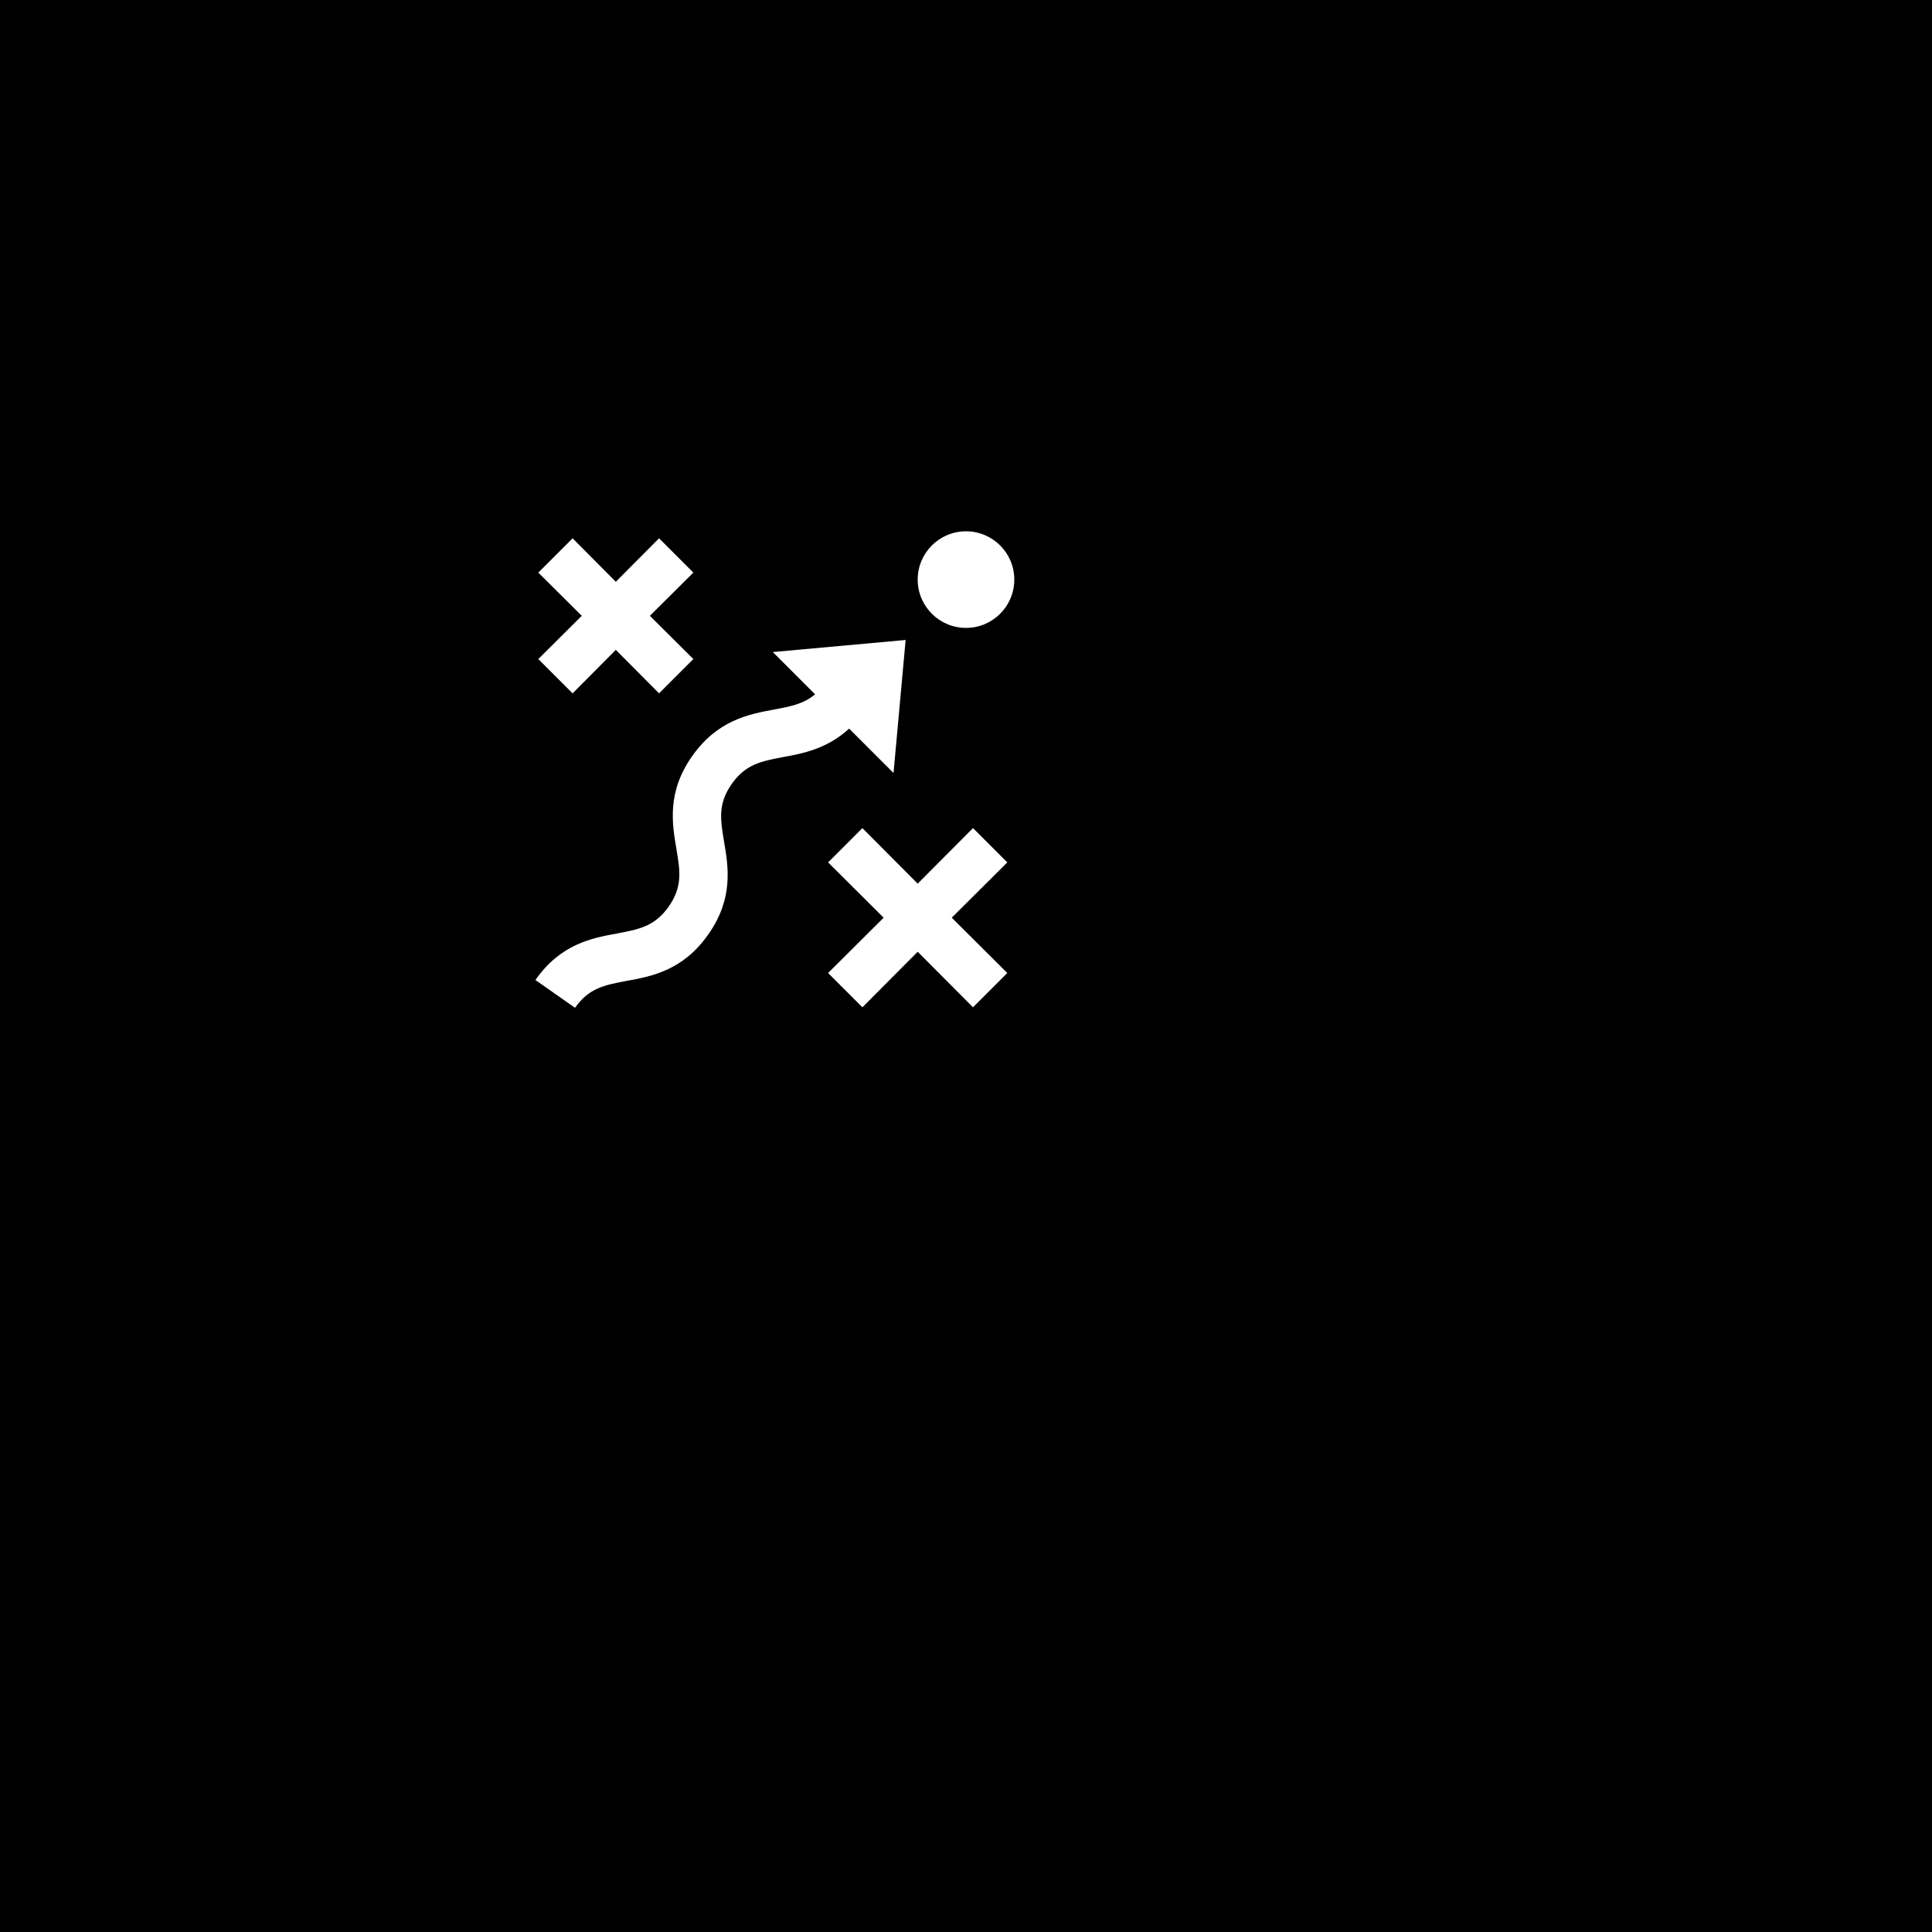
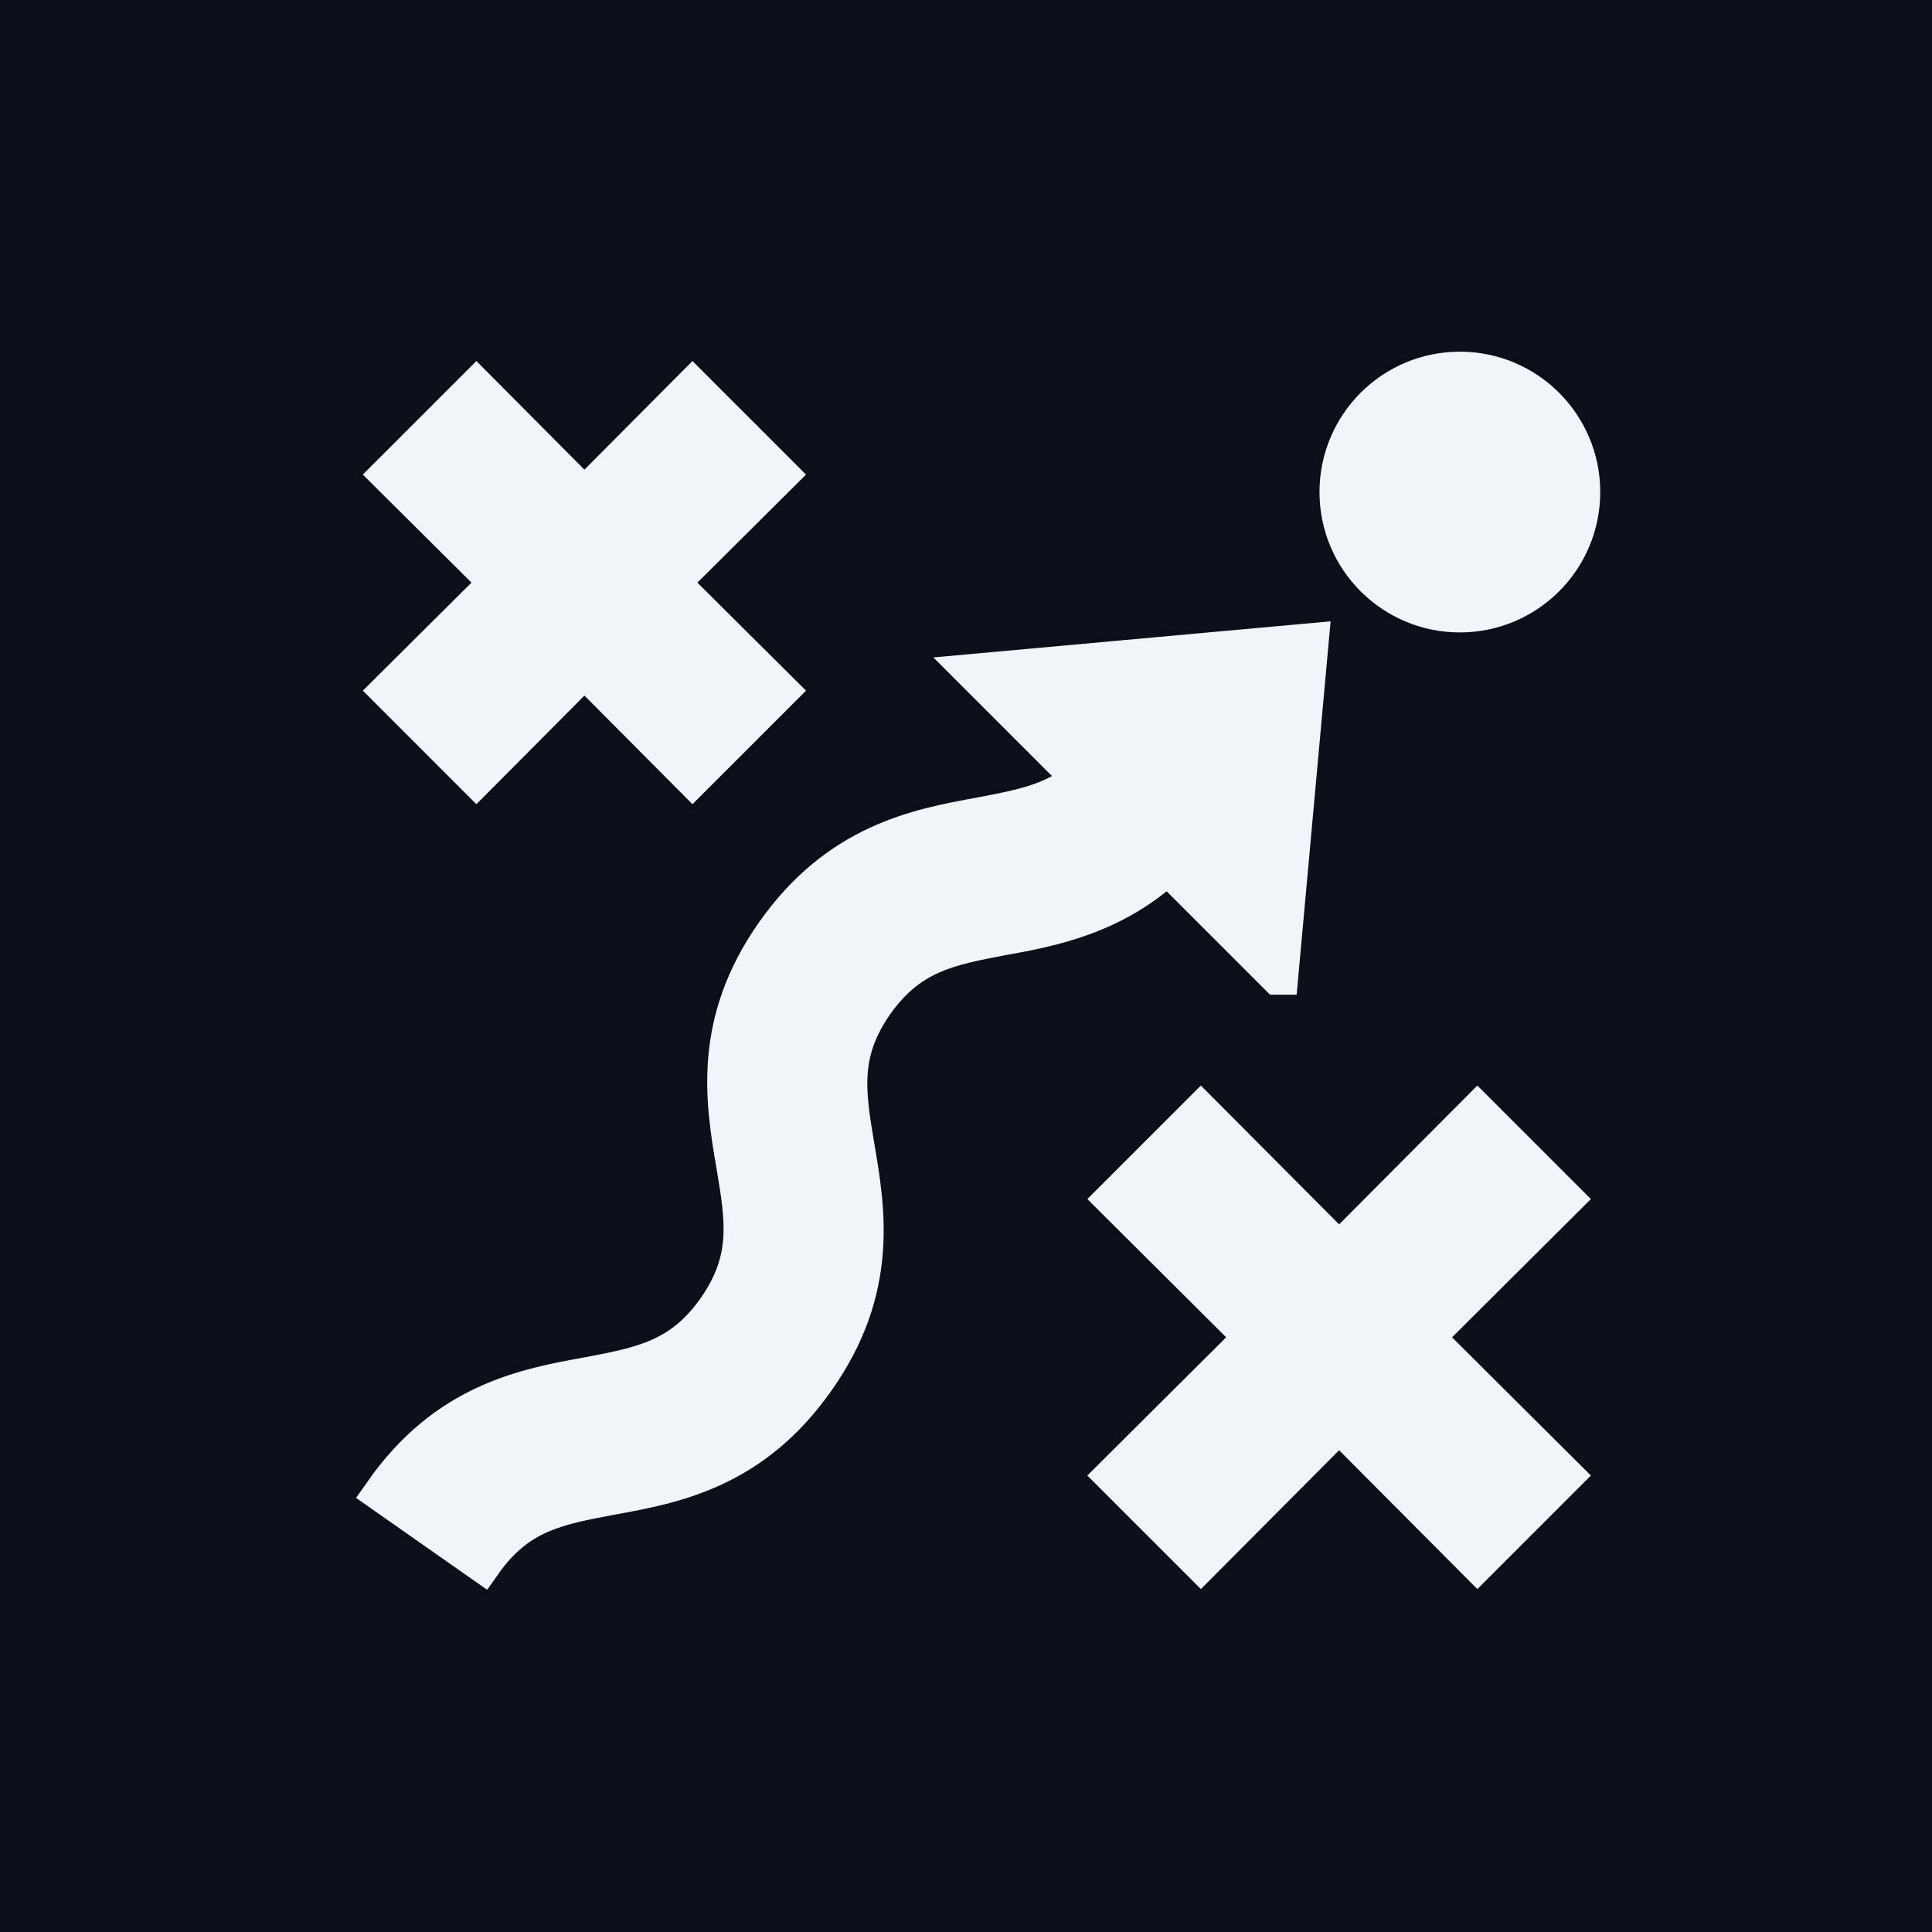
- <svg xmlns="http://www.w3.org/2000/svg" width="80" height="80" viewBox="0 0 80 80">
-   <rect width="80" height="80" fill="#000000" />
-   <g transform="translate(20, 20)">
-     <path d="M20 2a2 2 0 1 0 0 4 2 2 0 1 0 0-4m-3 10 .5-5.5L12 7l1.75 1.75c-.47.4-1.01.5-1.69.63-1.05.19-2.35.44-3.4 1.93s-.83 2.8-.65 3.85c.15.9.26 1.55-.32 2.38-.58.82-1.23.94-2.12 1.11-1.05.19-2.35.43-3.4 1.93l1.64 1.15c.58-.82 1.22-.94 2.12-1.11 1.05-.19 2.35-.43 3.4-1.93 1.05-1.49.83-2.8.65-3.85-.15-.9-.26-1.55.32-2.38.58-.82 1.23-.94 2.12-1.11.84-.15 1.84-.35 2.74-1.18L16.99 12ZM3.71 8.71l1.79-1.8 1.79 1.8 1.42-1.42-1.8-1.79 1.8-1.79-1.42-1.42-1.79 1.8-1.79-1.8-1.42 1.42 1.8 1.79-1.8 1.79zm16.58 5.58L18 16.59l-2.29-2.3-1.42 1.42 2.3 2.29-2.3 2.29 1.42 1.42 2.29-2.3 2.29 2.3 1.42-1.42-2.3-2.29 2.3-2.29z" fill="#ffffff" />
+ <svg xmlns="http://www.w3.org/2000/svg" width="1024" height="1024" viewBox="0 0 1024 1024" role="img" aria-label="SpielOS icon" direction="ltr">
+   <rect width="1024" height="1024" fill="#0b0f1a" />
+   <g transform="translate(512 512) scale(32) translate(-11.82 -11.85)">
+     <path d="M17 12l.5-5.5L12 7l1.75 1.75c-.47.4-1.01.5-1.69.63-1.05.19-2.35.44-3.4 1.93s-.83 2.8-.65 3.85c.15.9.26 1.55-.32 2.38-.58.82-1.23.94-2.12 1.11-1.05.19-2.35.43-3.4 1.93l1.64 1.15c.58-.82 1.22-.94 2.12-1.11 1.05-.19 2.35-.43 3.4-1.93 1.05-1.49.83-2.8.65-3.85-.15-.9-.26-1.55.32-2.38.58-.82 1.23-.94 2.12-1.11.84-.15 1.84-.35 2.74-1.18L16.99 12Z M3.71 8.71l1.79-1.8 1.79 1.8 1.42-1.42-1.8-1.79 1.8-1.79-1.42-1.42-1.79 1.8-1.79-1.8-1.42 1.42 1.8 1.79-1.8 1.79z M20.29 14.29L18 16.59l-2.29-2.3-1.42 1.42 2.3 2.29-2.3 2.29 1.42 1.42 2.29-2.3 2.29 2.3 1.42-1.42-2.3-2.29 2.3-2.29z M20 2a2 2 0 1 0 0 4 2 2 0 1 0 0-4Z" fill="#f1f5f9" stroke="#f1f5f9" stroke-width="0.65" stroke-linejoin="miter" stroke-miterlimit="3" paint-order="stroke fill" />
  </g>
</svg>
